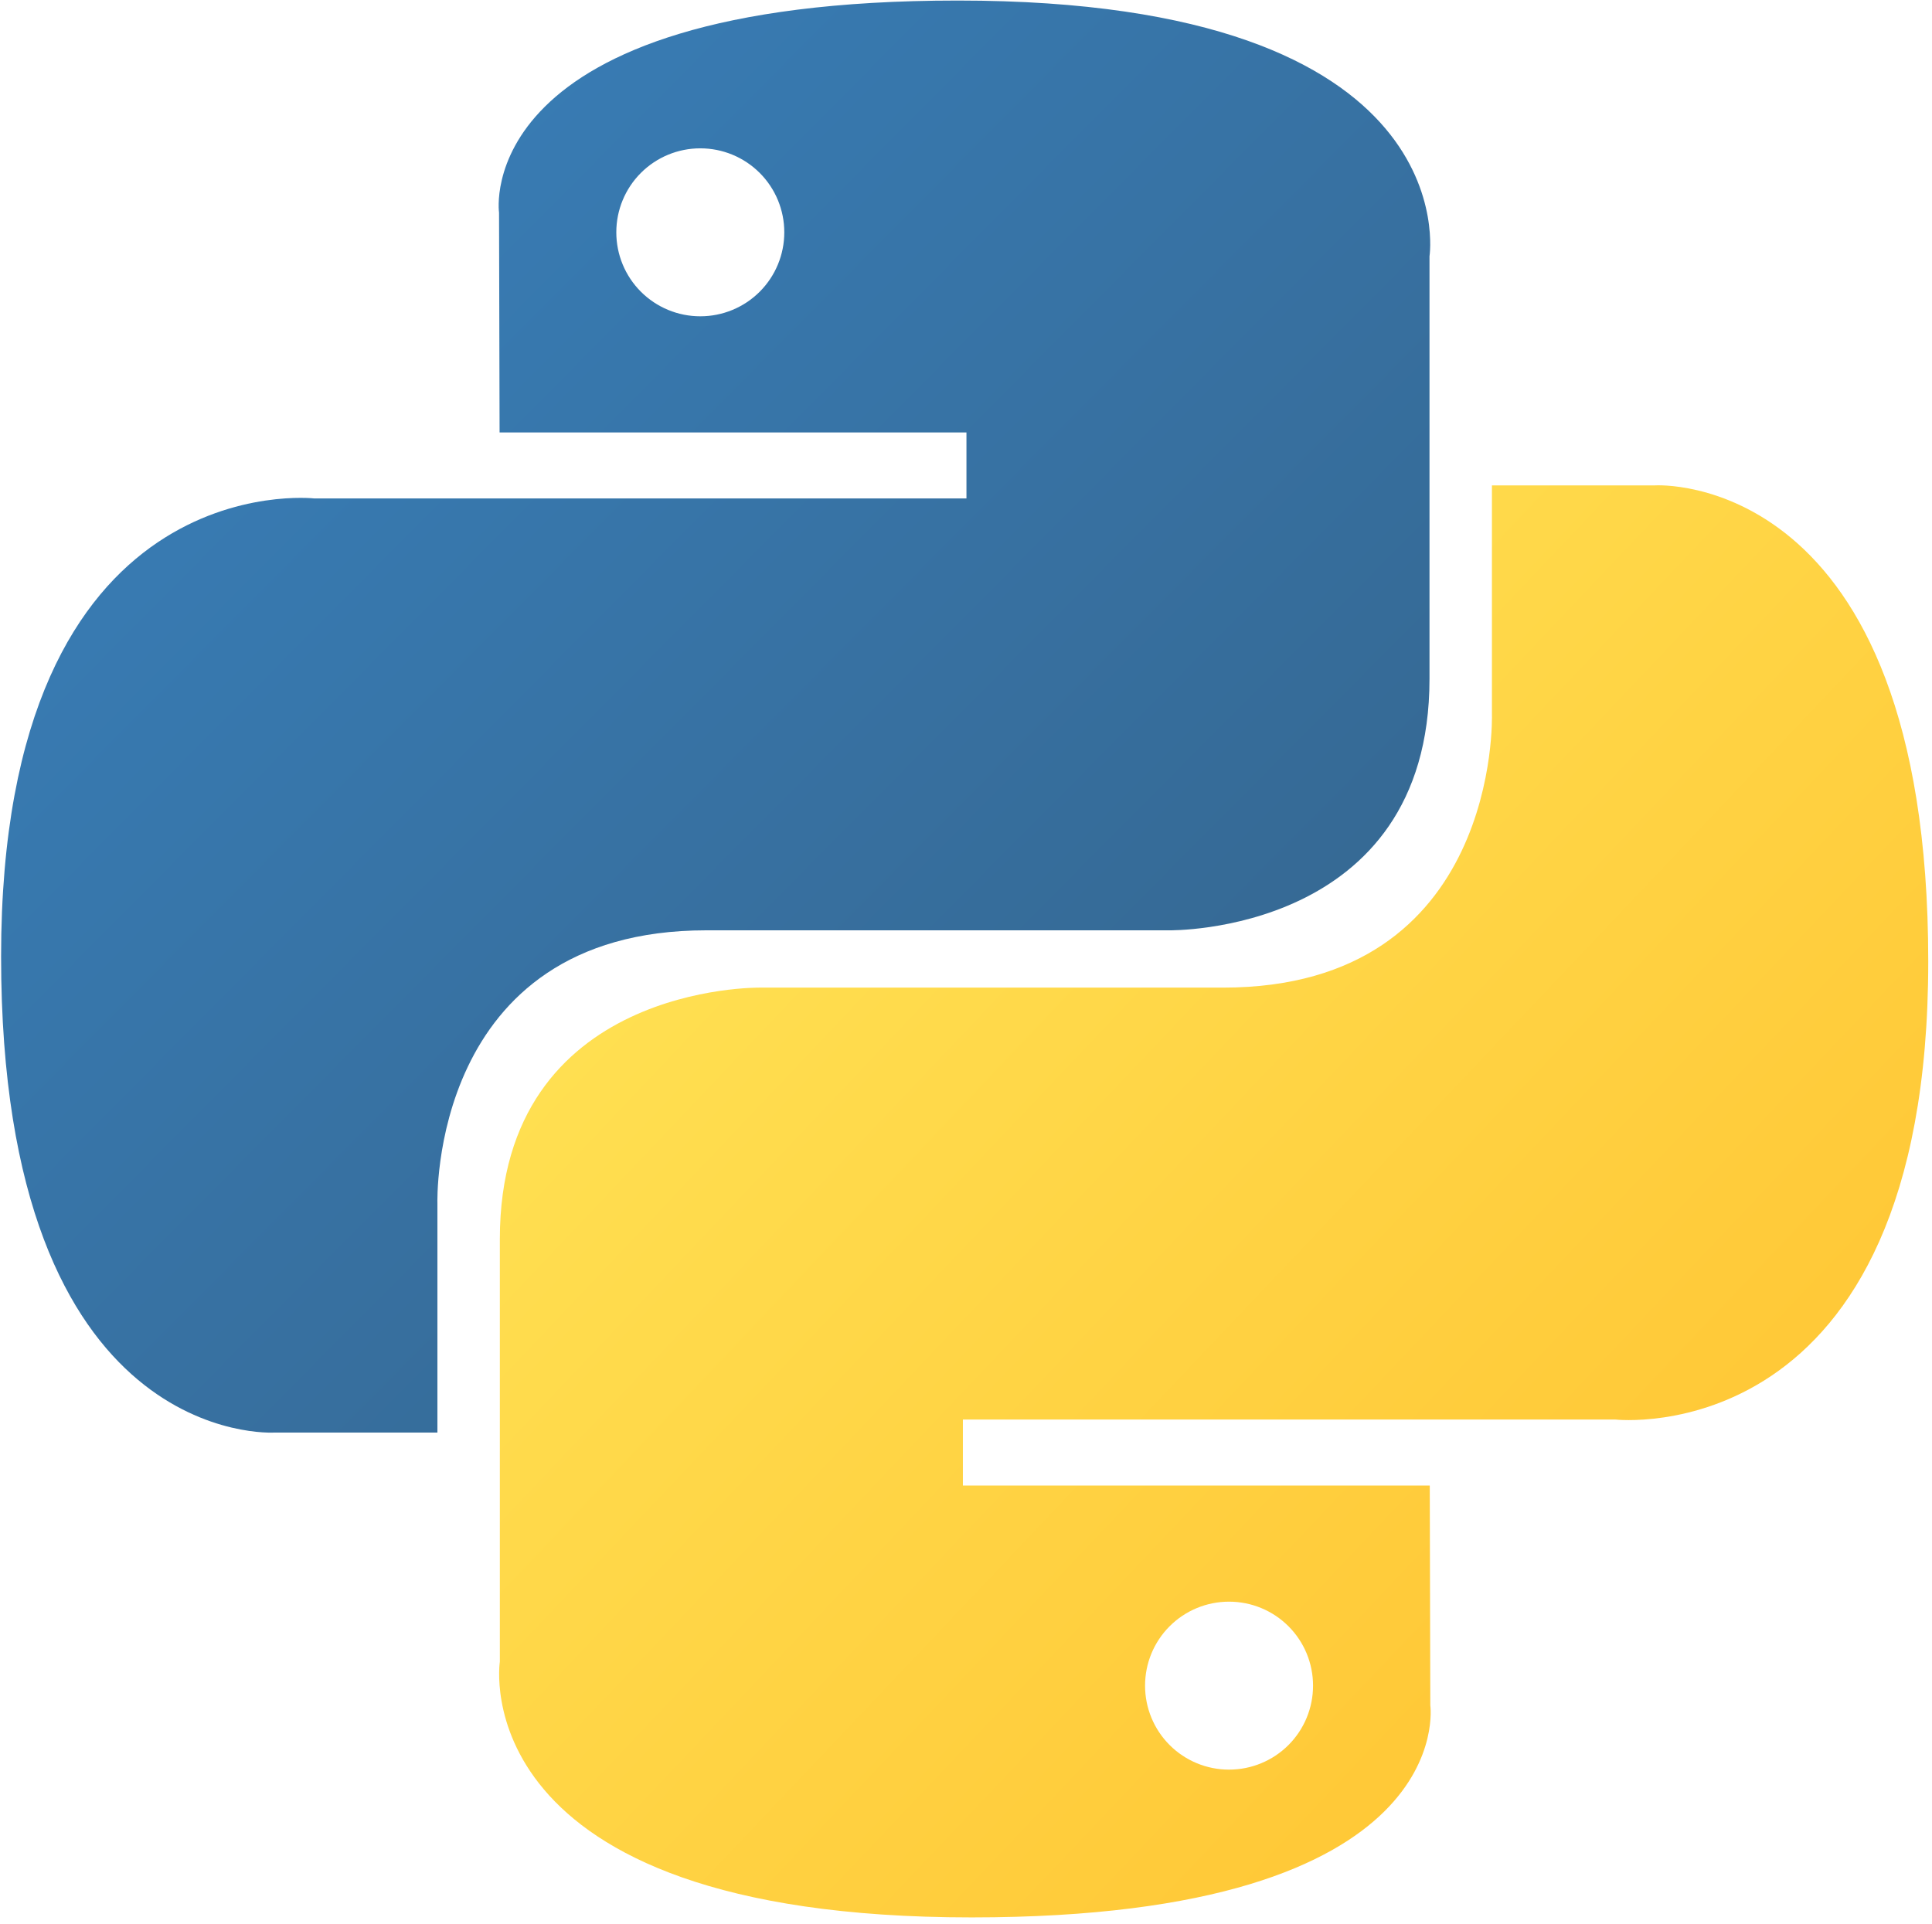
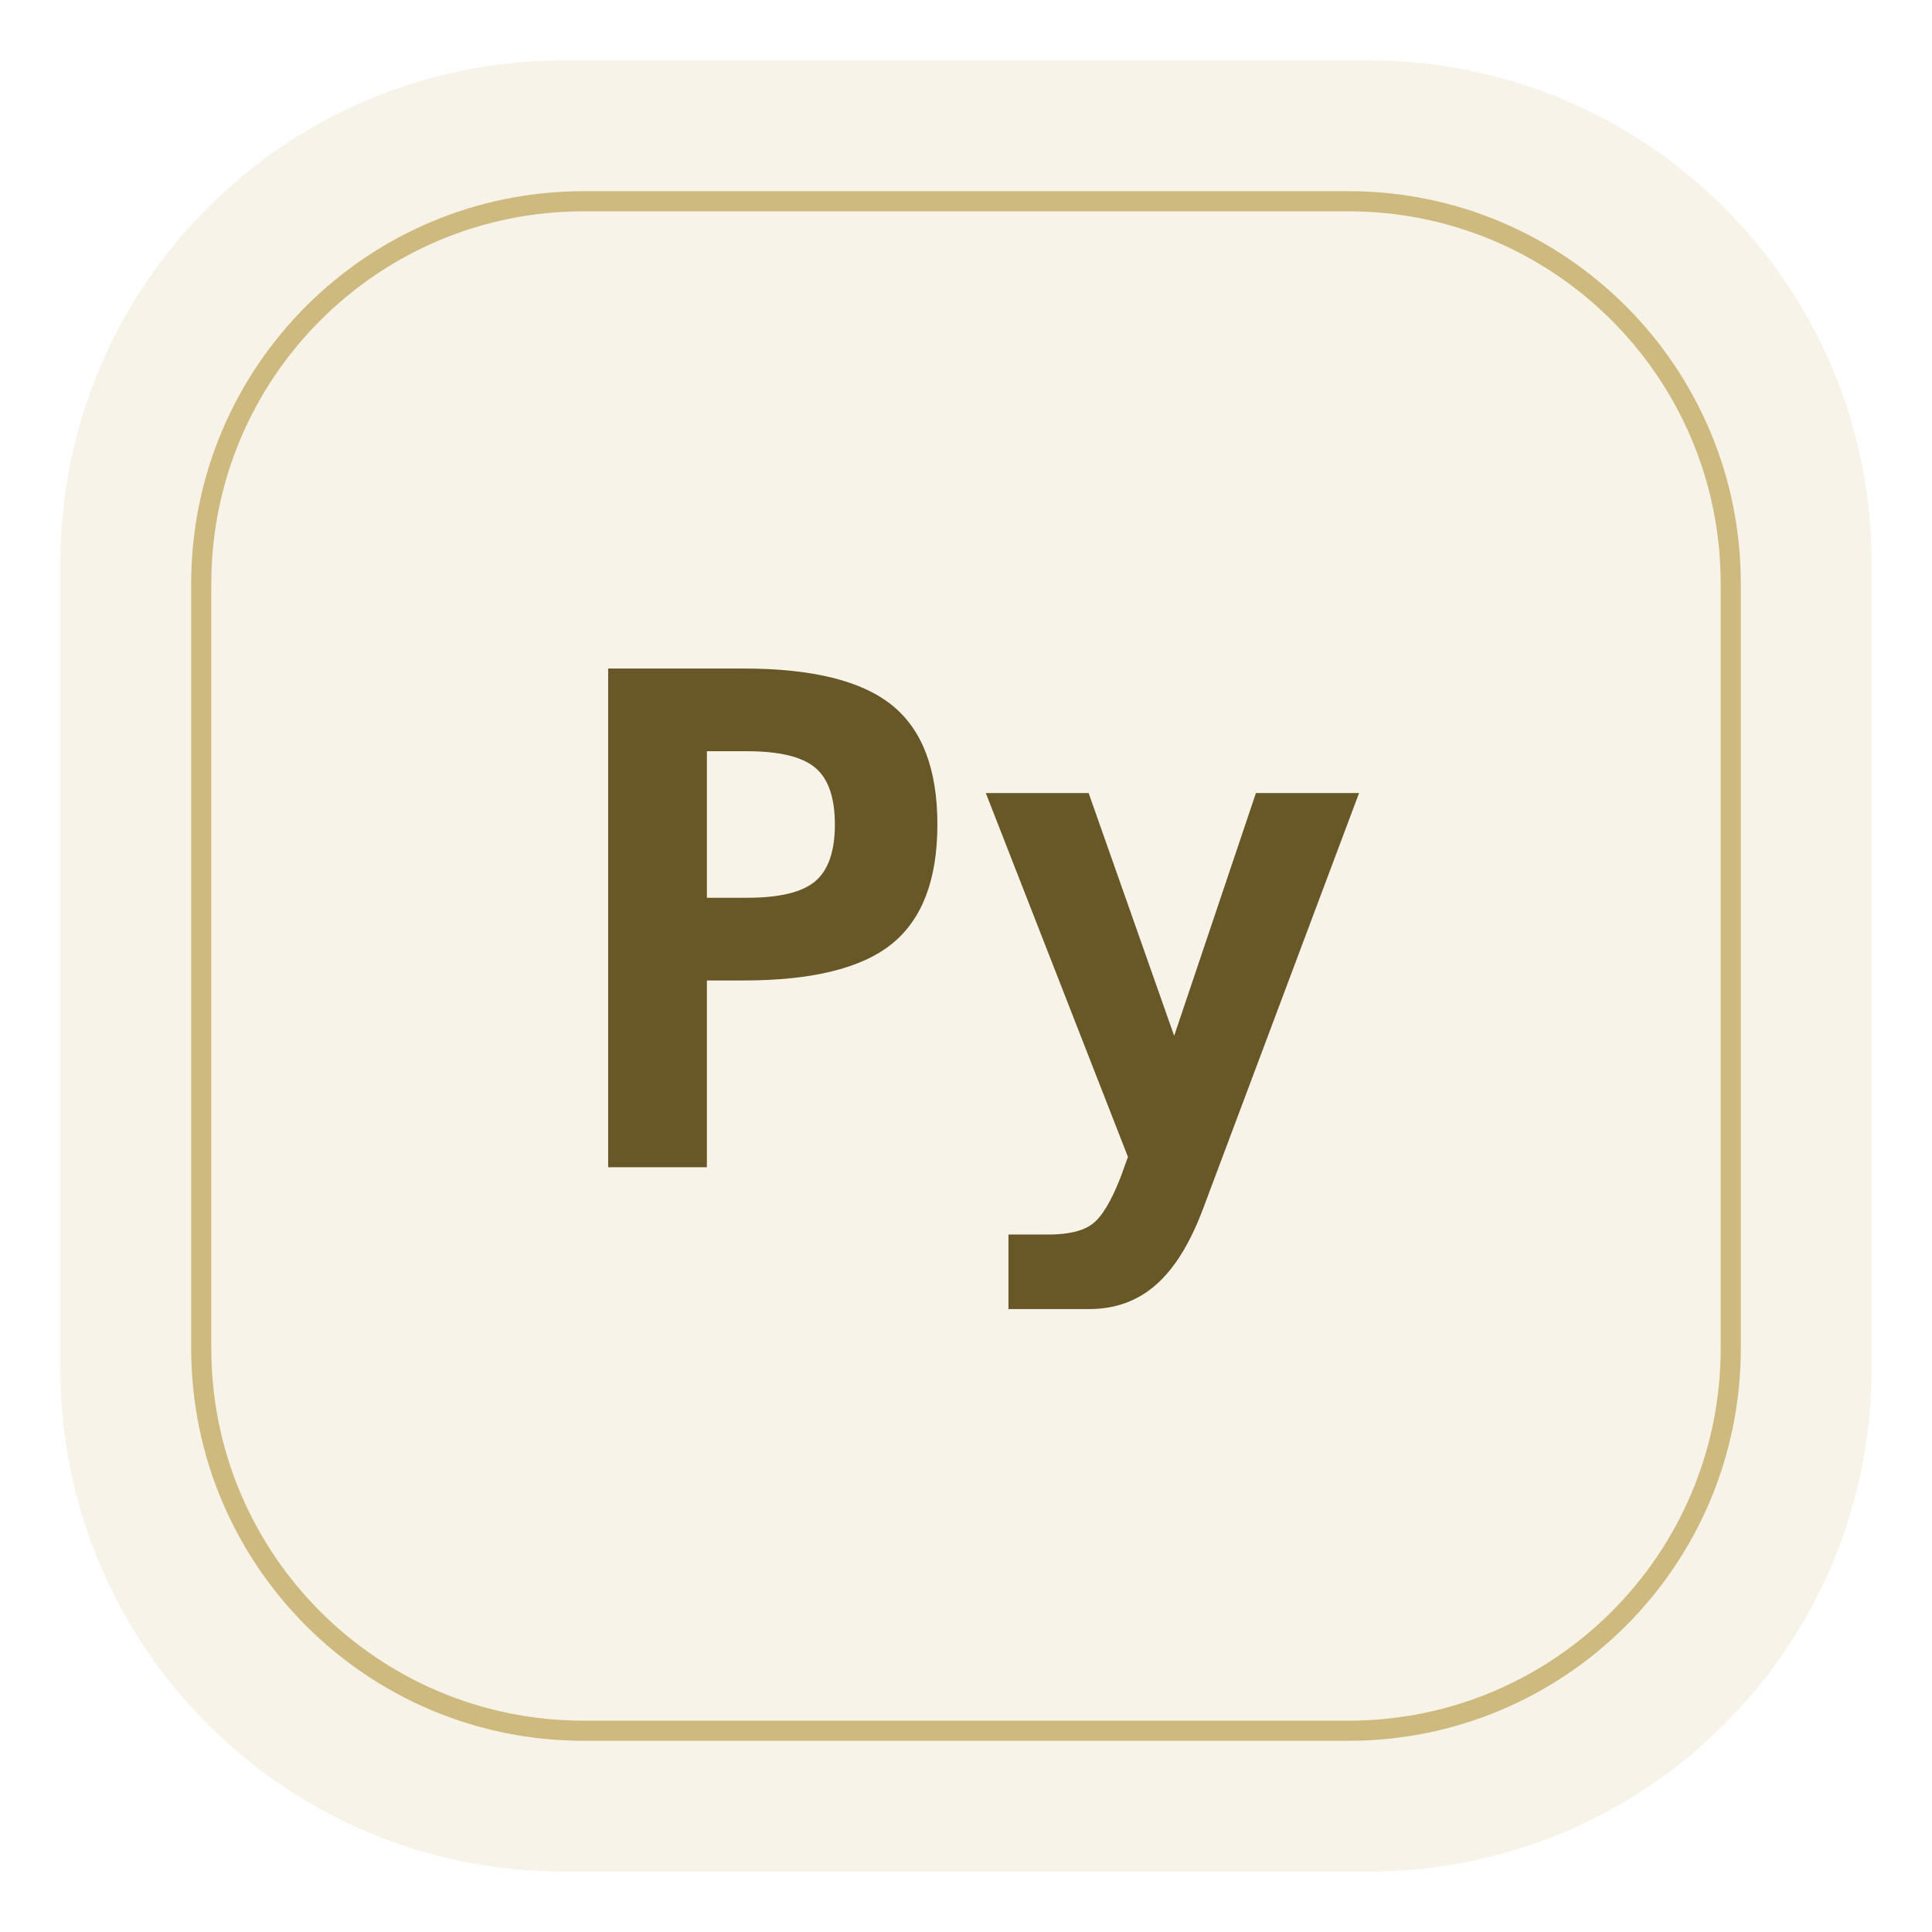
- <svg xmlns="http://www.w3.org/2000/svg" width="2500" height="2490" preserveAspectRatio="xMinYMin meet" viewBox="0 0 256 255">
-   <defs>
-     <linearGradient id="a" x1="12.959%" x2="79.639%" y1="12.039%" y2="78.201%">
-       <stop offset="0%" stop-color="#387EB8" />
-       <stop offset="100%" stop-color="#366994" />
-     </linearGradient>
-     <linearGradient id="b" x1="19.128%" x2="90.742%" y1="20.579%" y2="88.429%">
-       <stop offset="0%" stop-color="#FFE052" />
-       <stop offset="100%" stop-color="#FFC331" />
-     </linearGradient>
-   </defs>
-   <path fill="url(#a)" d="M126.916.072c-64.832 0-60.784 28.115-60.784 28.115l.072 29.128h61.868v8.745H41.631S.145 61.355.145 126.77c0 65.417 36.21 63.097 36.21 63.097h21.61v-30.356s-1.165-36.21 35.632-36.21h61.362s34.475.557 34.475-33.319V33.97S194.67.072 126.916.072zM92.802 19.66a11.12 11.12 0 0 1 11.13 11.13 11.12 11.12 0 0 1-11.13 11.13 11.12 11.12 0 0 1-11.13-11.13 11.12 11.12 0 0 1 11.13-11.13z" />
-   <path fill="url(#b)" d="M128.757 254.126c64.832 0 60.784-28.115 60.784-28.115l-.072-29.127H127.6v-8.745h86.441s41.486 4.705 41.486-60.712c0-65.416-36.21-63.096-36.21-63.096h-21.61v30.355s1.165 36.21-35.632 36.21h-61.362s-34.475-.557-34.475 33.32v56.013s-5.235 33.897 62.518 33.897zm34.114-19.586a11.12 11.12 0 0 1-11.13-11.13 11.12 11.12 0 0 1 11.13-11.131 11.12 11.12 0 0 1 11.13 11.13 11.12 11.12 0 0 1-11.13 11.13z" />
+ <svg xmlns="http://www.w3.org/2000/svg" data-fr-original="true" width="96" height="96" viewBox="0 0 96 96" role="img" aria-label="Python">
+   <rect x="3" y="3" width="90" height="90" rx="25" fill="hsl(45 45% 94%)" />
+   <rect x="10" y="10" width="76" height="76" rx="19" fill="none" stroke="hsl(45 45% 65%)" />
+   <text x="48" y="58" text-anchor="middle" font-family="monospace" font-size="34" font-weight="700" fill="hsl(45 45% 28%)">Py</text>
</svg>
